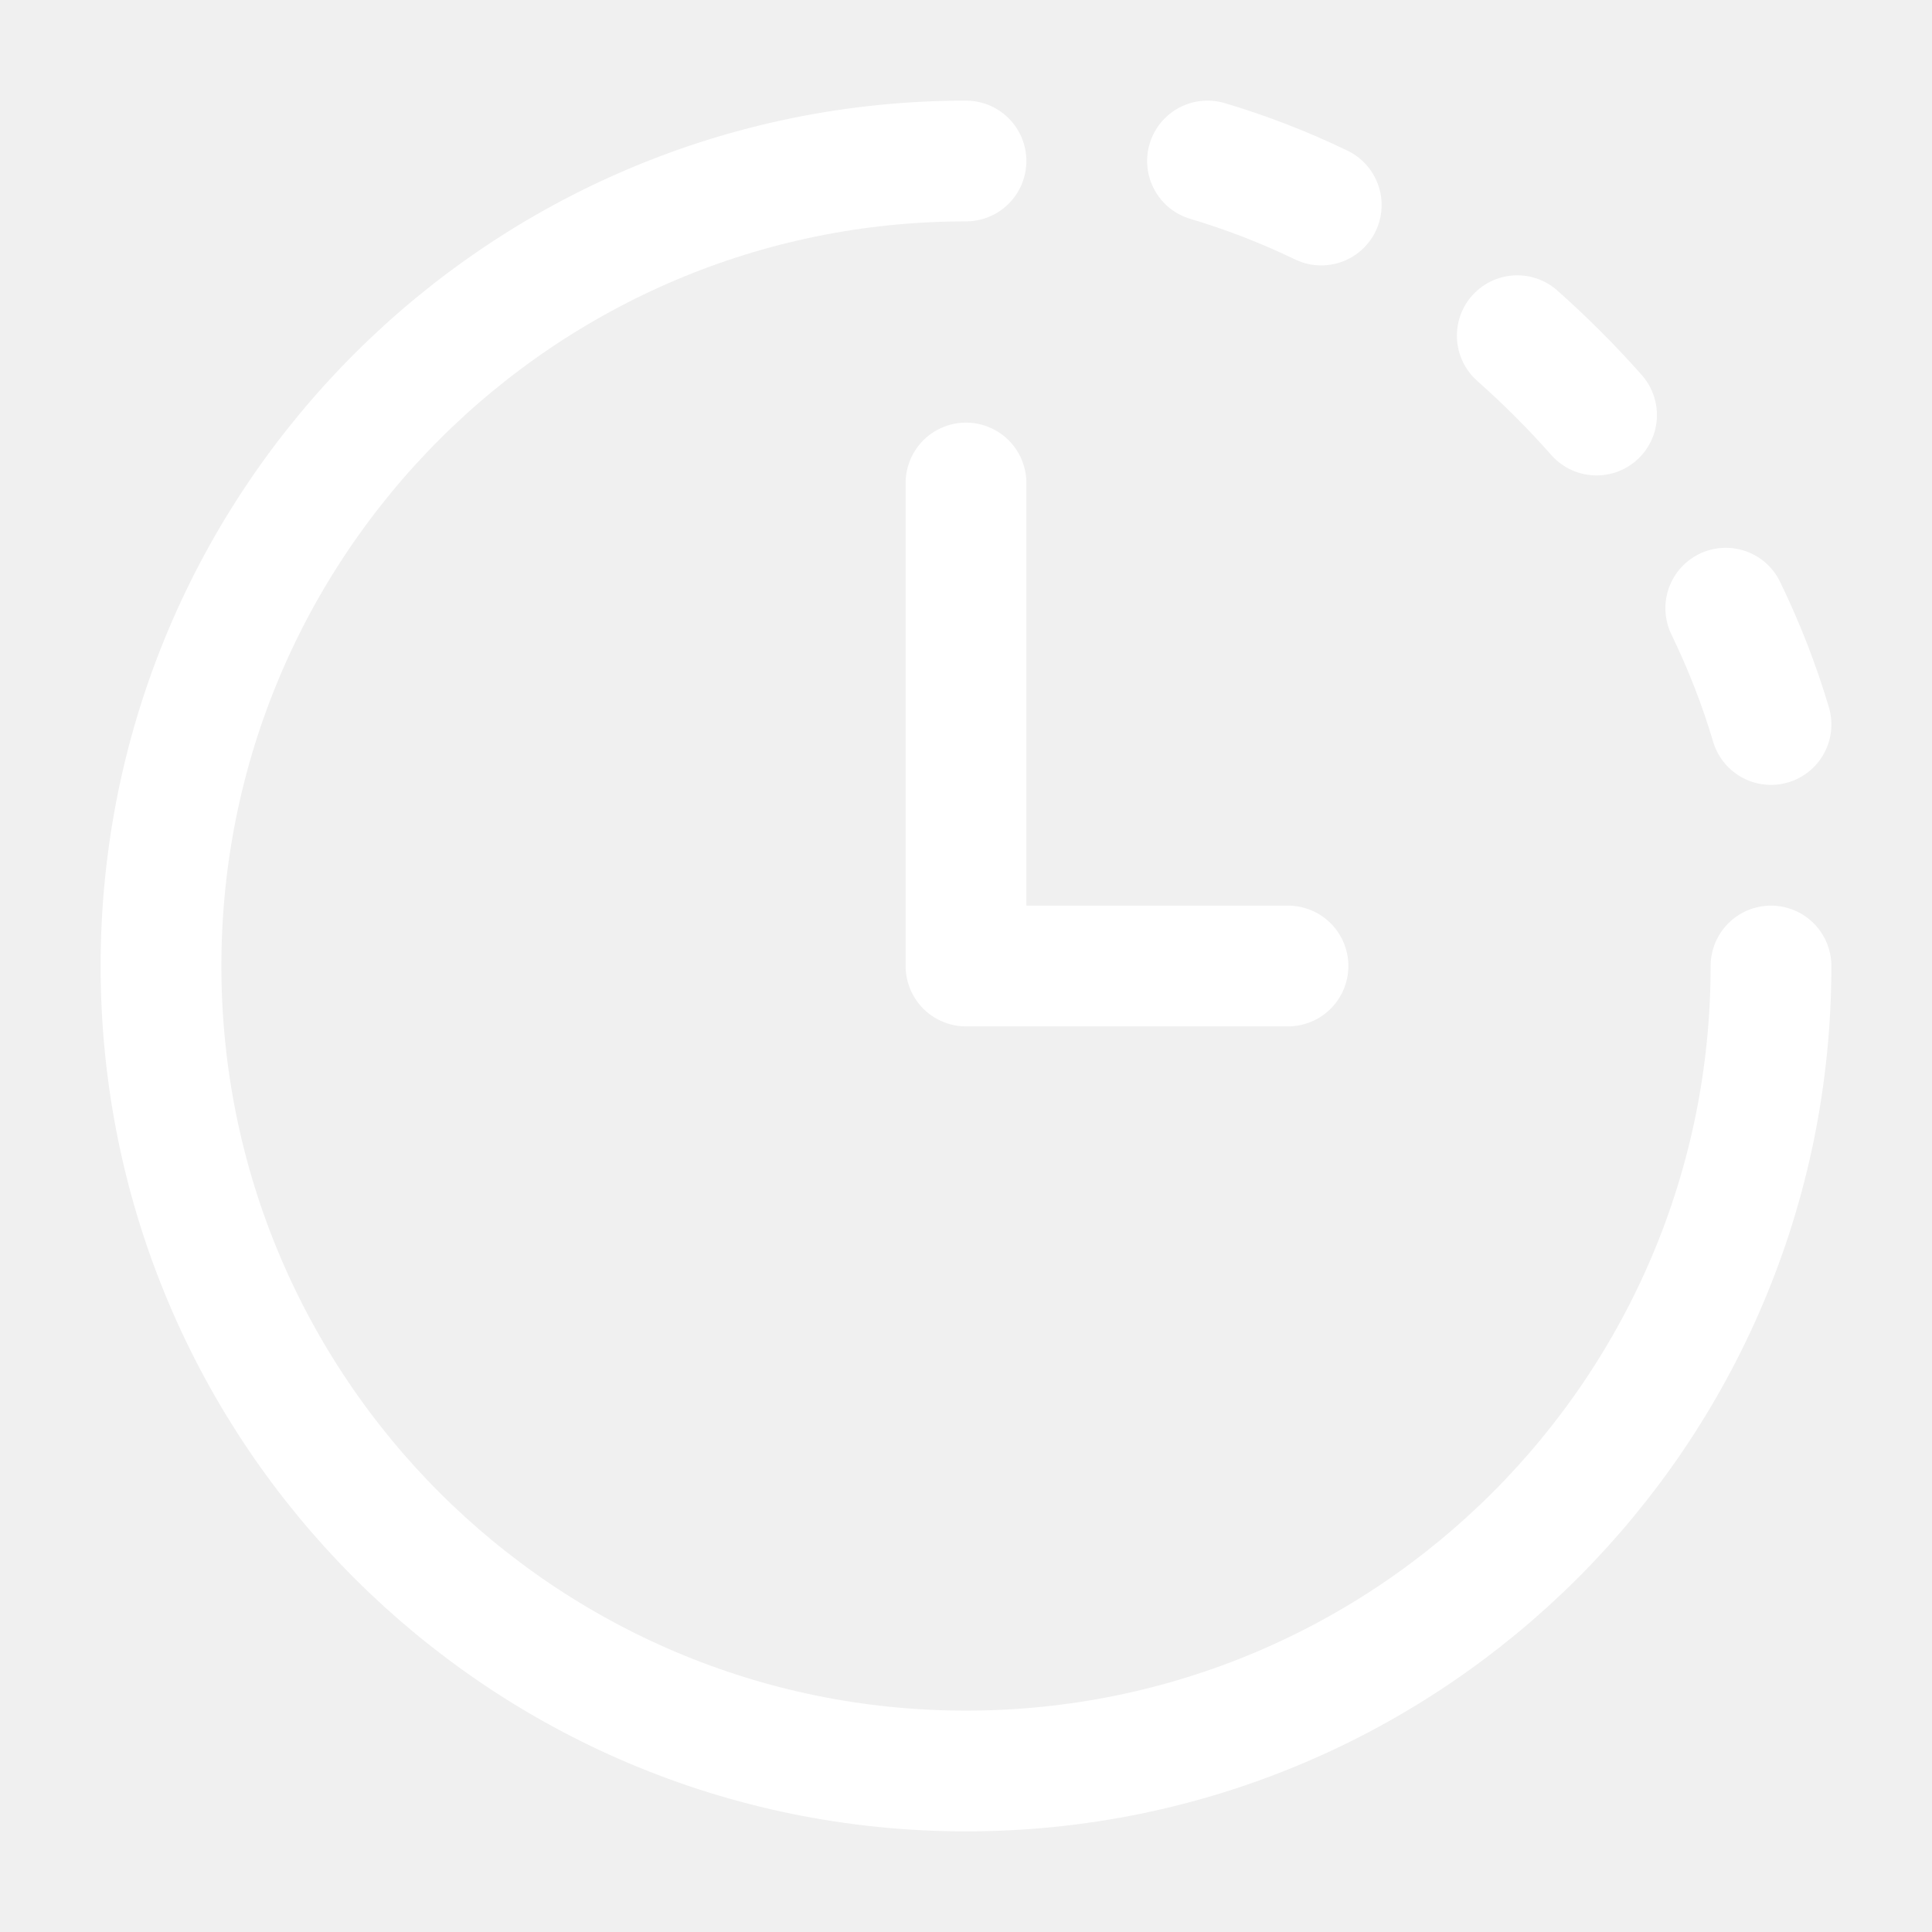
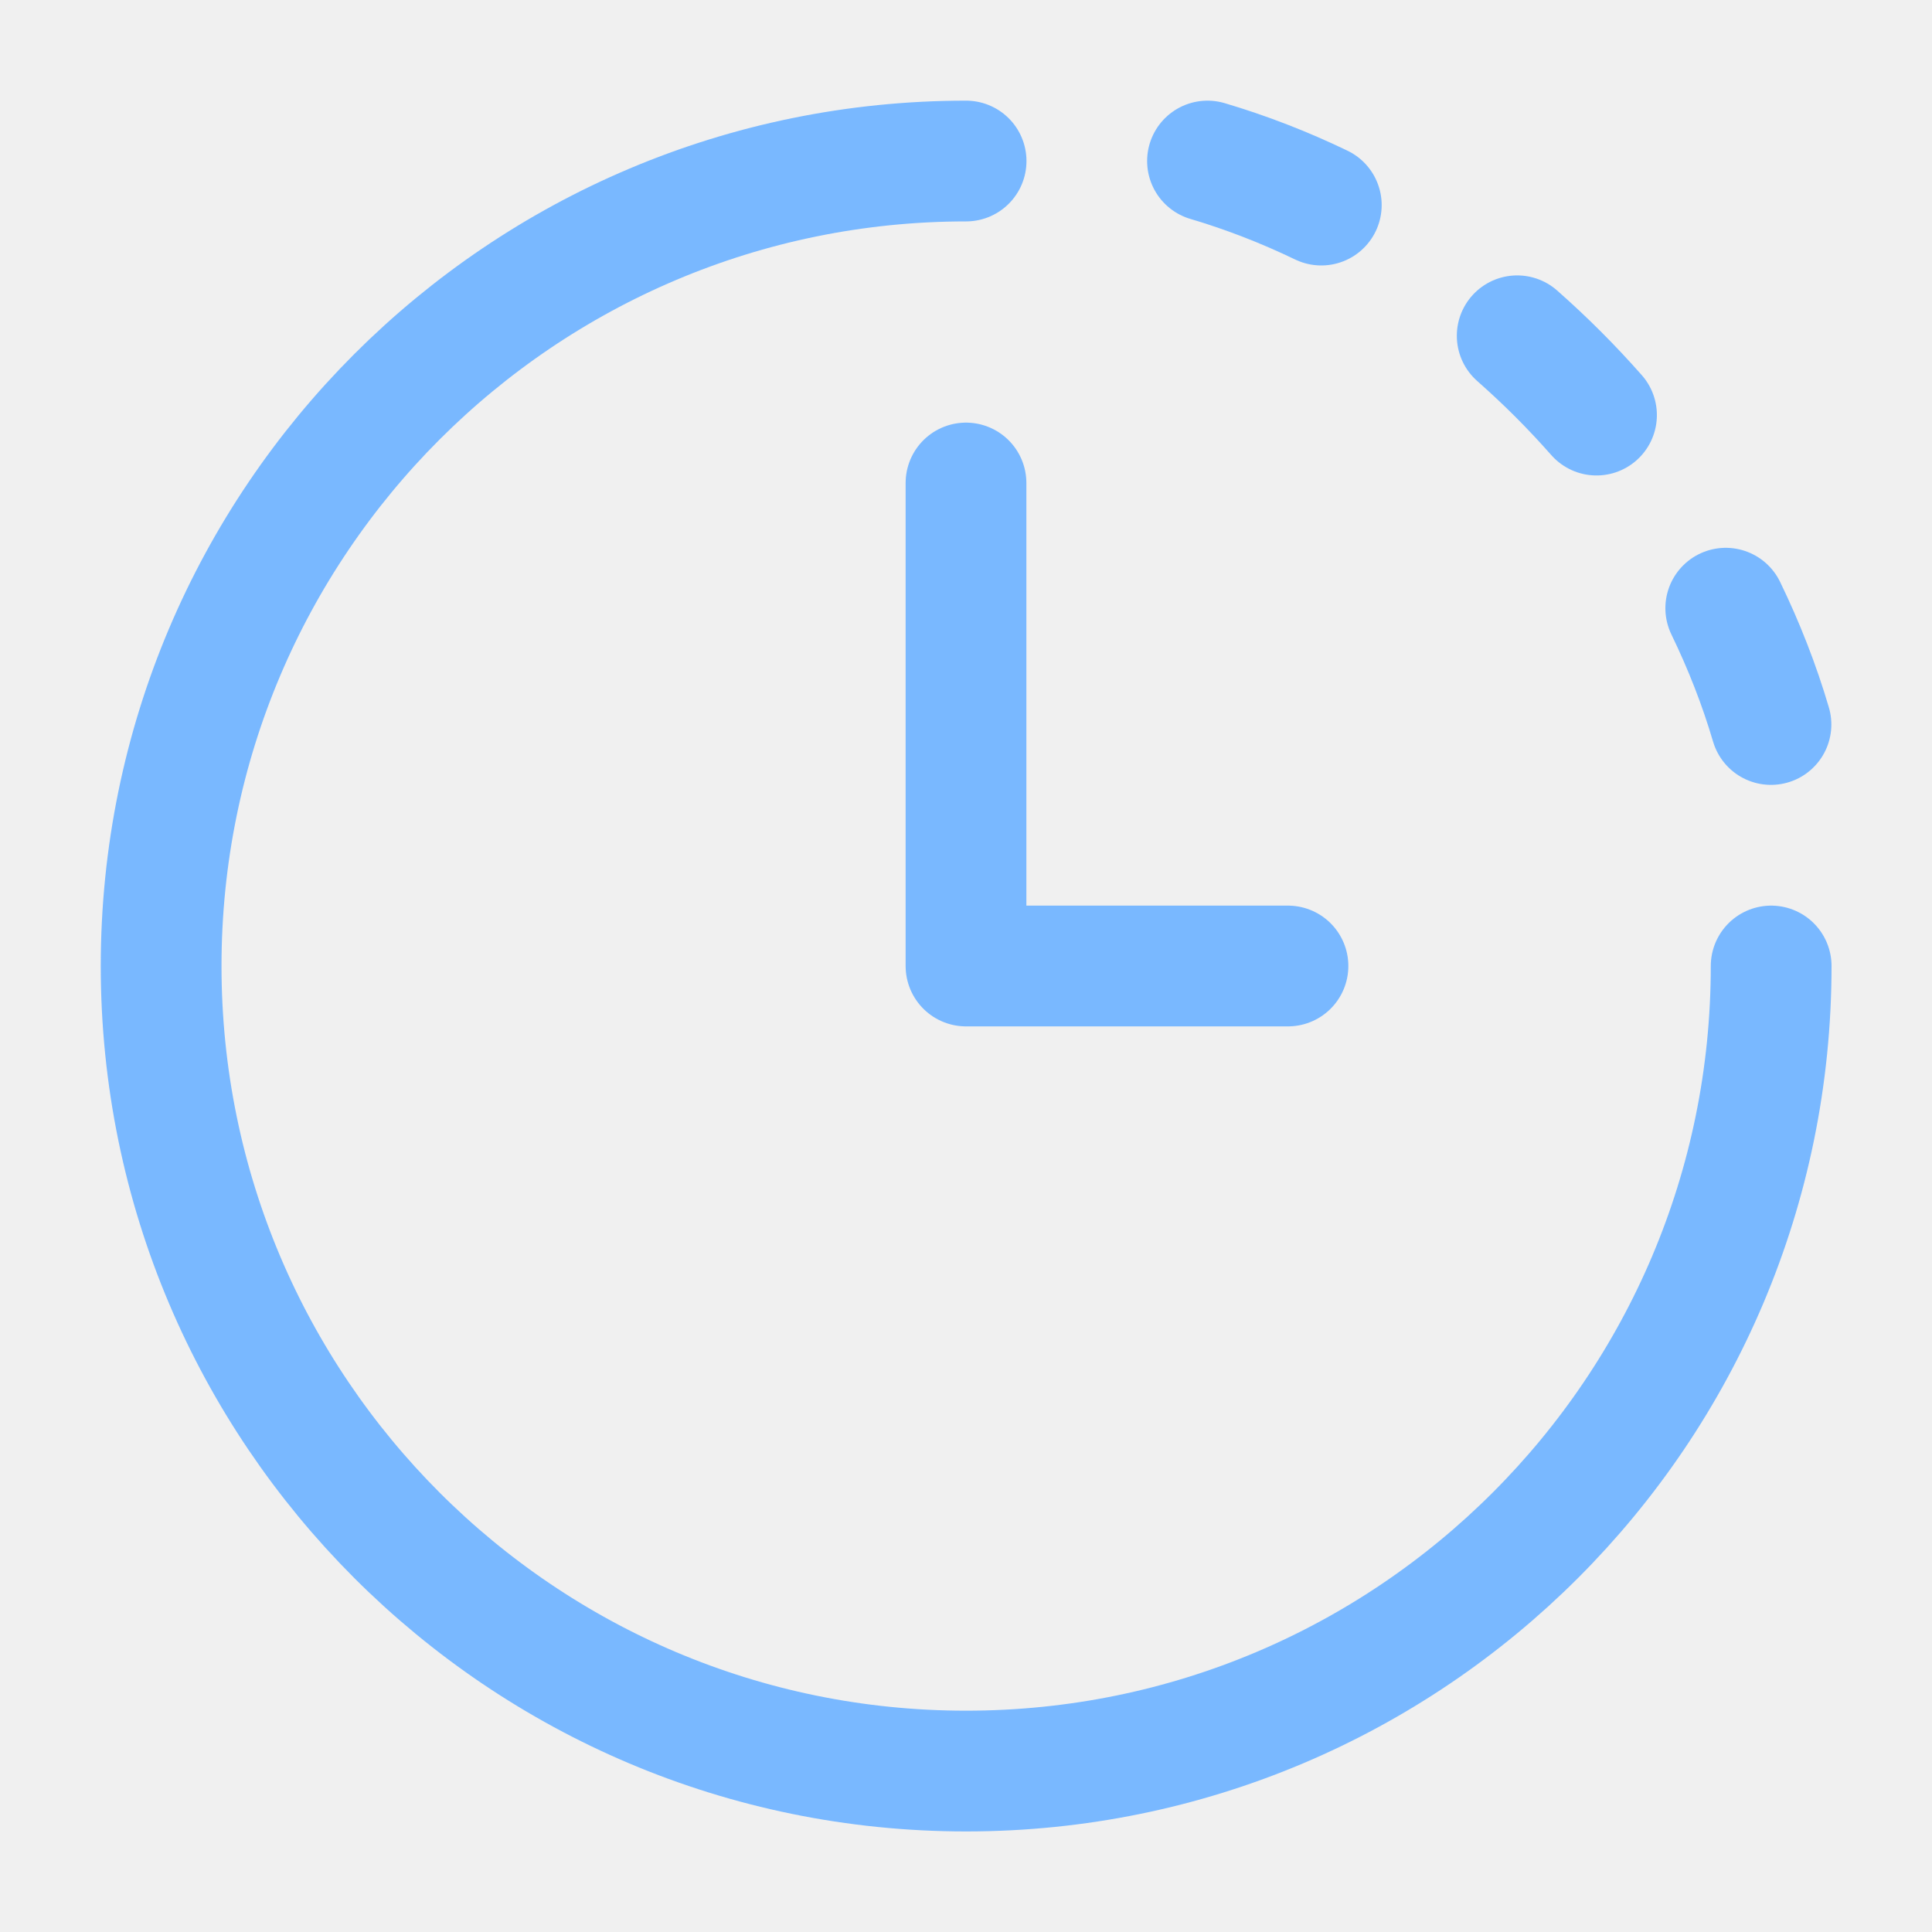
- <svg xmlns="http://www.w3.org/2000/svg" width="24" height="24" viewBox="0 0 24 24" fill="none">
-   <path d="M16 12H12V6" stroke="white" stroke-width="1.5" stroke-linecap="round" stroke-linejoin="round" />
-   <path d="M22 12C22 17.523 17.523 22 12 22C6.477 22 2 17.523 2 12C2 6.477 6.477 2 12 2" stroke="white" stroke-width="1.5" stroke-linecap="round" stroke-linejoin="round" />
-   <path d="M18.848 4.17C19.022 4.324 19.191 4.484 19.355 4.648C19.52 4.812 19.679 4.982 19.833 5.156M15 2C15.482 2.143 15.955 2.326 16.413 2.547M21.438 7.555C21.665 8.023 21.854 8.507 22 9" stroke="white" stroke-width="1.5" stroke-linecap="round" stroke-linejoin="round" />
+ <svg xmlns="http://www.w3.org/2000/svg" width="20" height="20" viewBox="0 0 20 20" fill="none">
+   <path d="M13.333 10H10V5" stroke="#79B8FF" stroke-width="1.25" stroke-linecap="round" stroke-linejoin="round" />
+   <path d="M18.335 10C18.335 14.603 14.604 18.334 10.001 18.334C5.399 18.334 1.668 14.603 1.668 10C1.668 5.398 5.399 1.667 10.001 1.667" stroke="#79B8FF" stroke-width="1.25" stroke-linecap="round" stroke-linejoin="round" />
+   <path d="M15.706 3.476C15.851 3.604 15.993 3.737 16.13 3.874C16.267 4.011 16.399 4.152 16.527 4.297M12.5 1.667C12.902 1.786 13.296 1.939 13.678 2.123M17.865 6.296C18.054 6.686 18.212 7.089 18.333 7.5" stroke="#79B8FF" stroke-width="1.25" stroke-linecap="round" stroke-linejoin="round" />
</svg>
